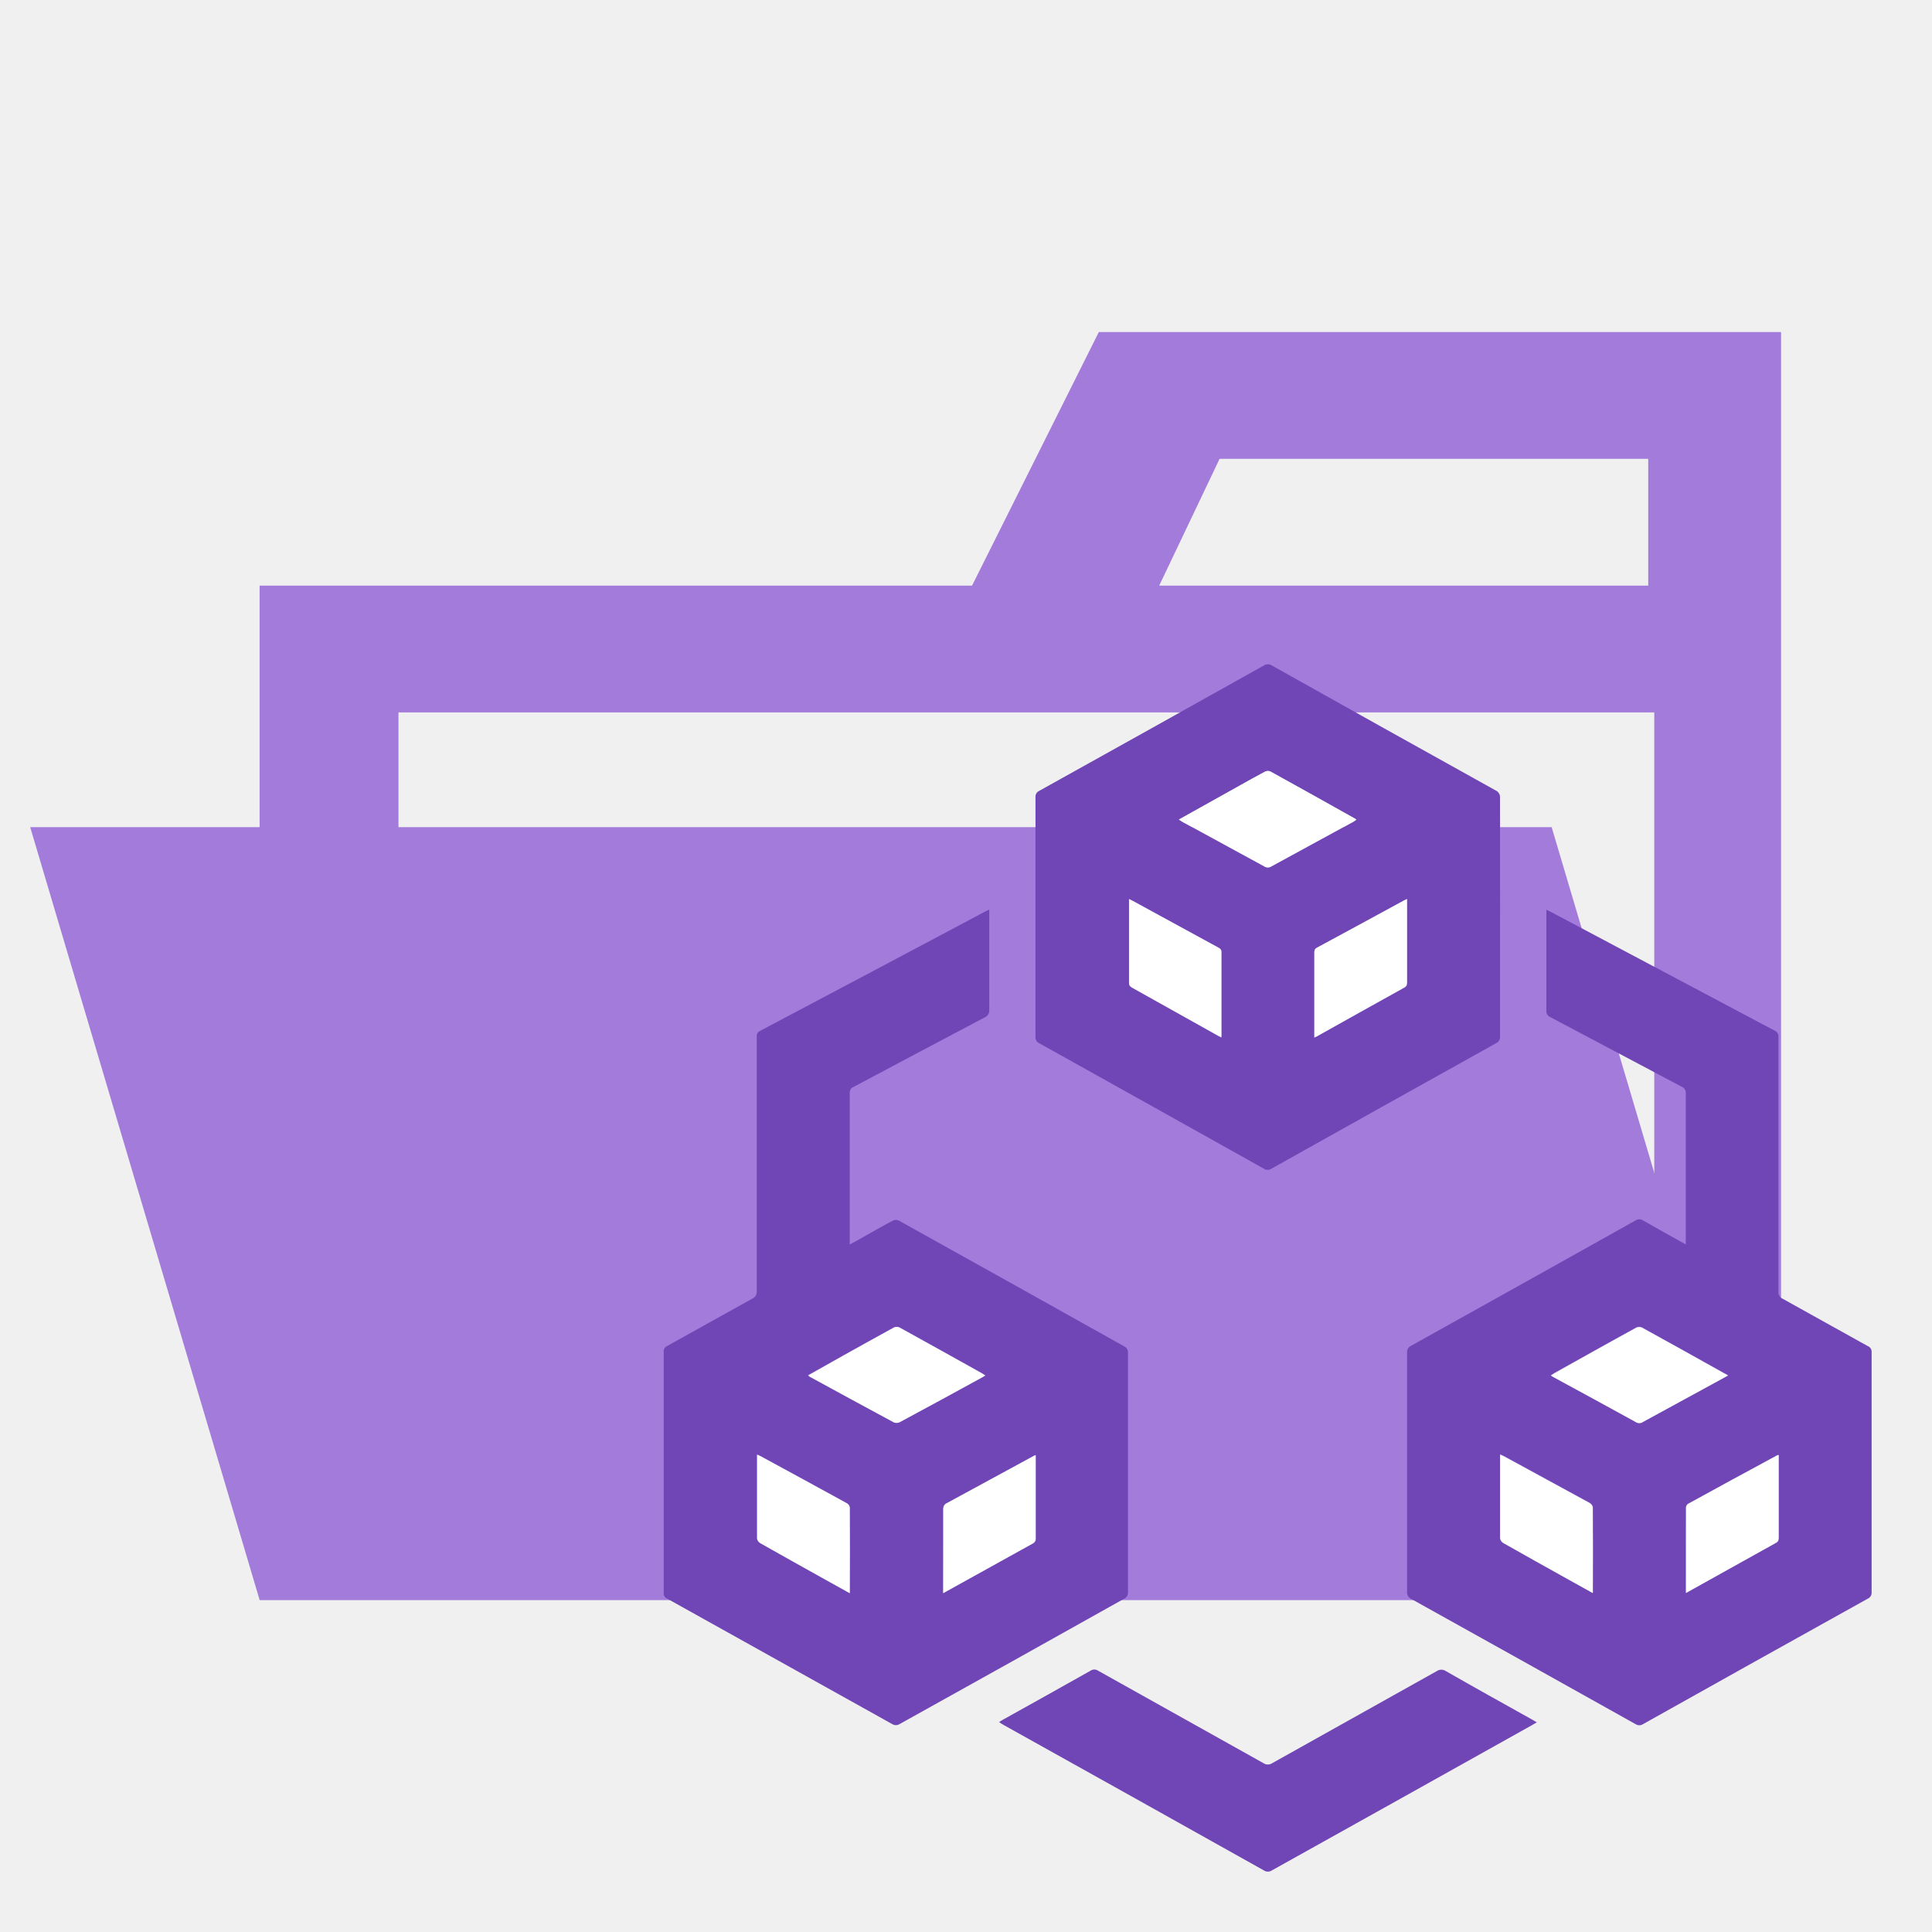
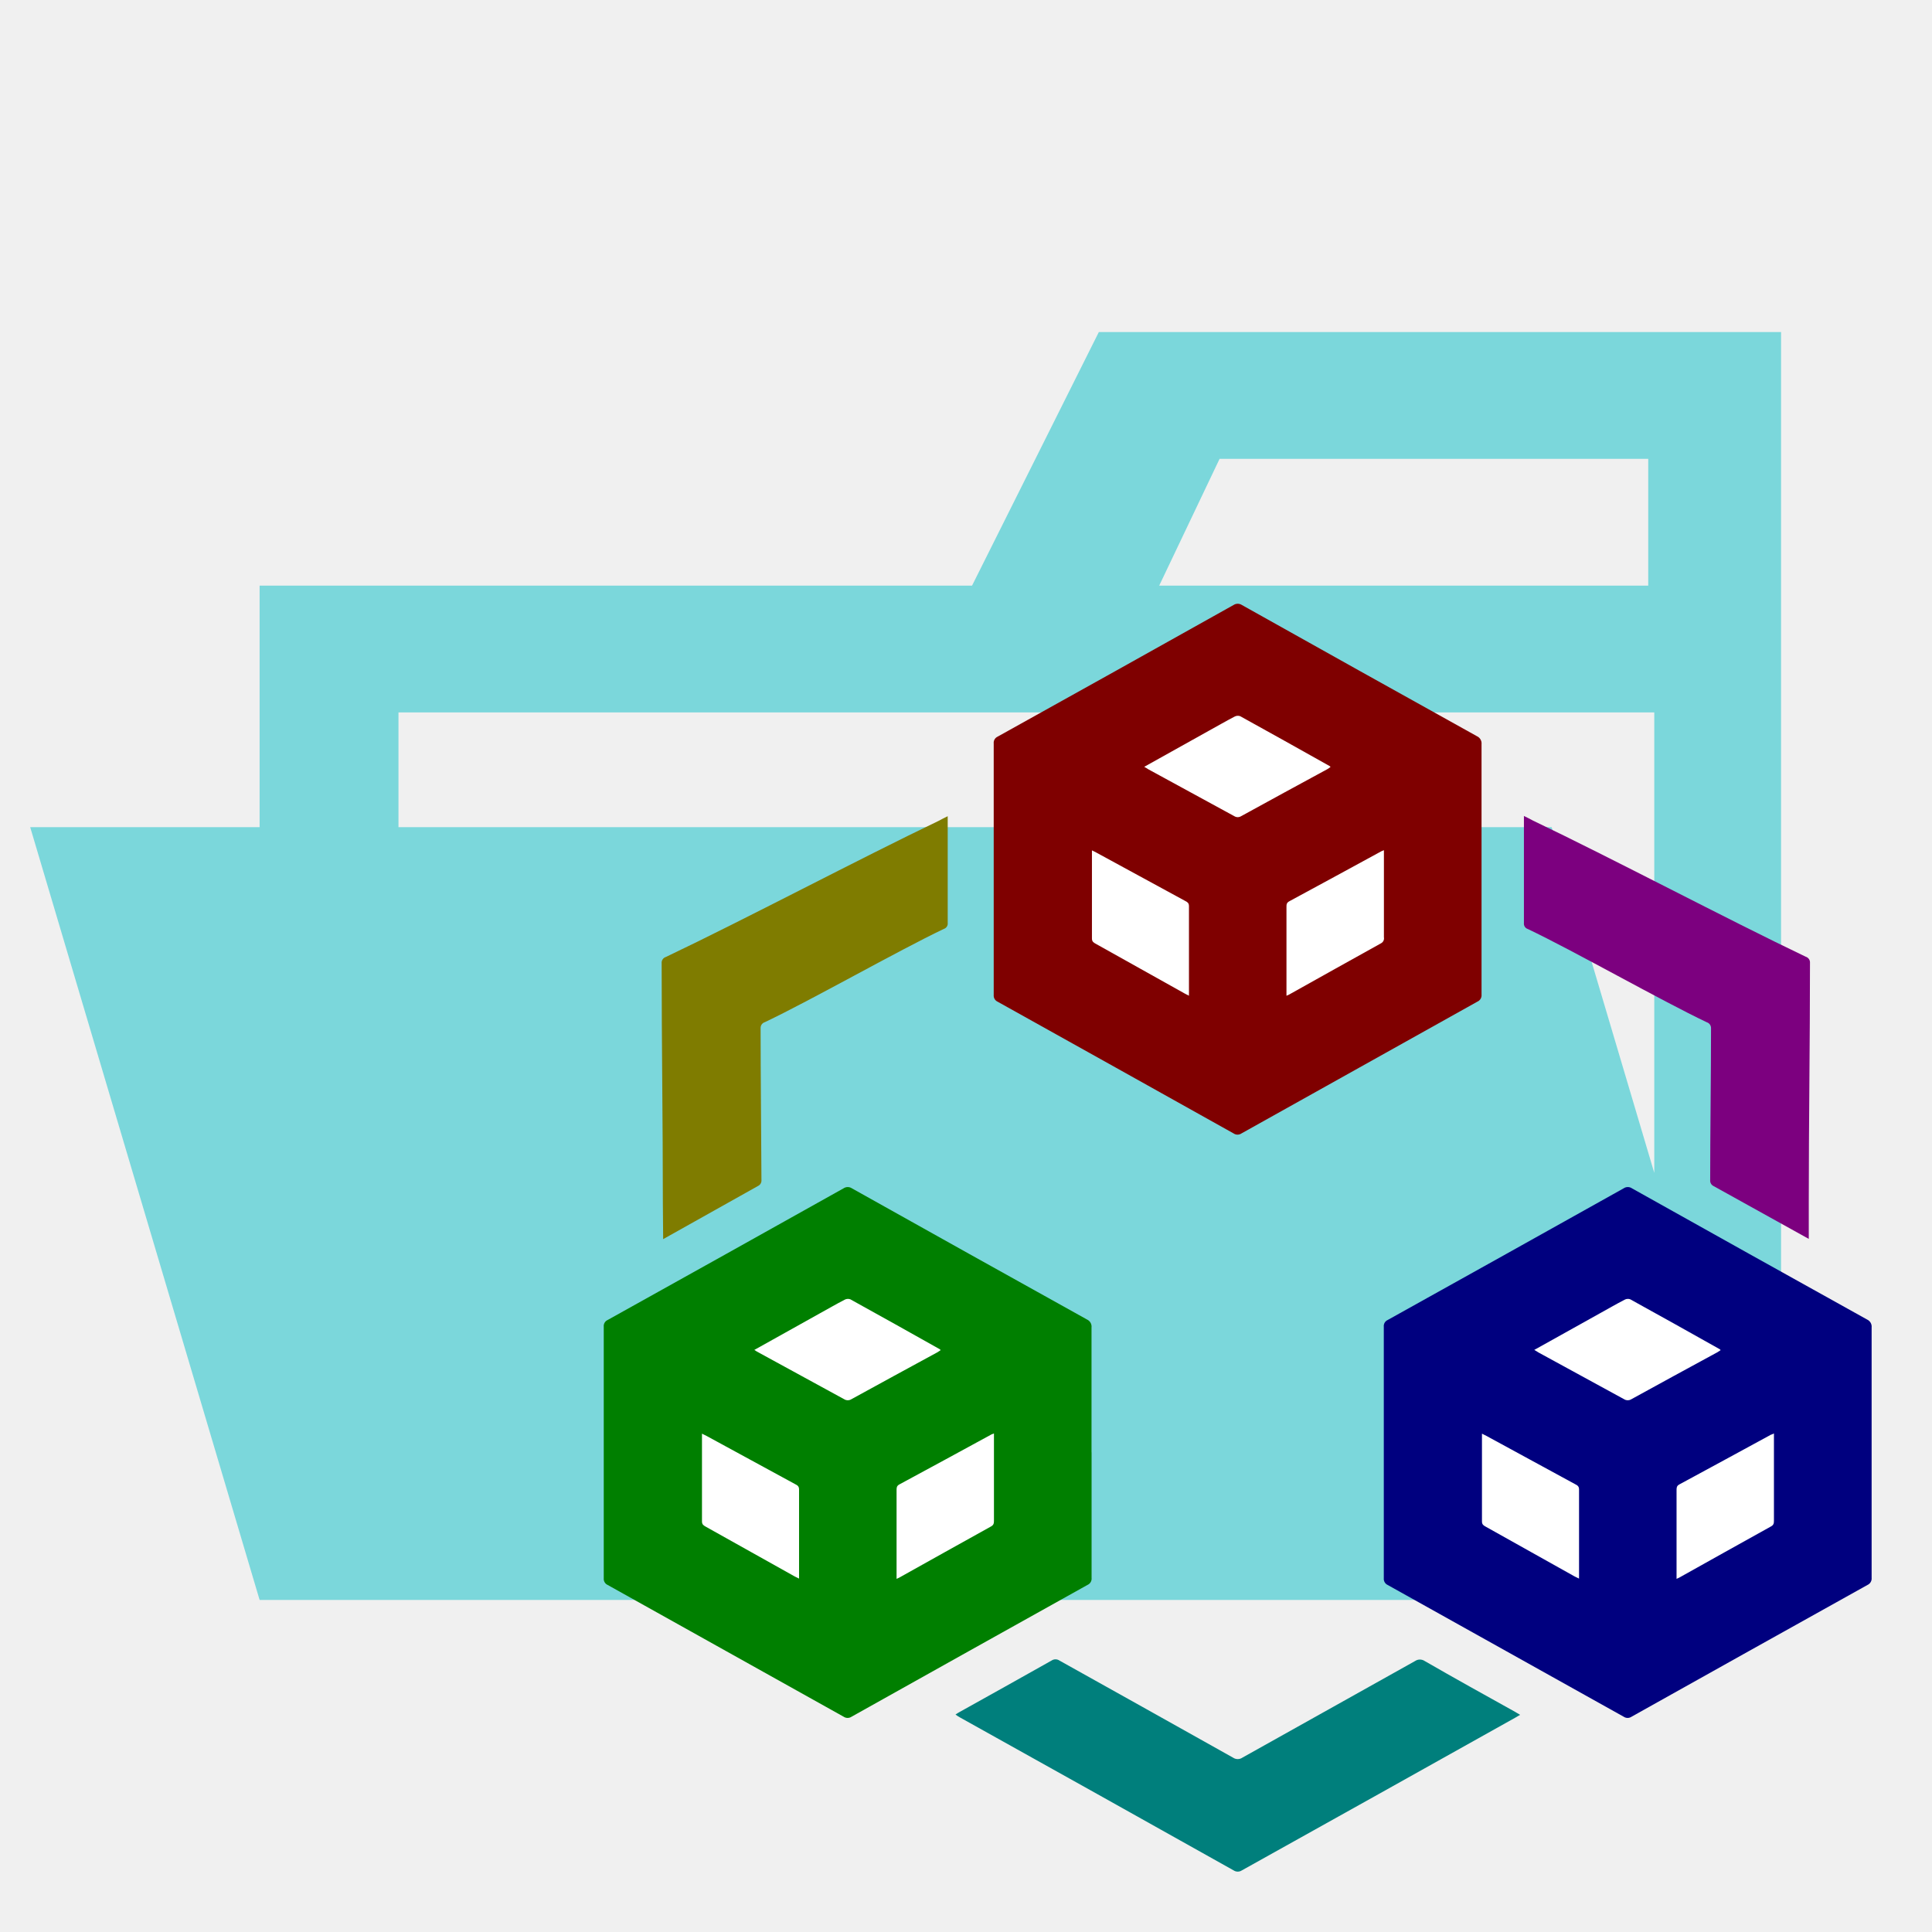
<svg xmlns="http://www.w3.org/2000/svg" viewBox="0 0 32 32">
-   <path d="M27.4,5.5H18.2L16.1,9.7H4.3V26.5H29.5V5.5Zm0,18.7H6.6V11.8H27.4Zm0-14.5H19.2l1-2.1h7.1V9.7Z" style="fill:#a27bdb" />
-   <polygon points="25.7 13.7 0.5 13.7 4.3 26.5 29.5 26.5 25.7 13.7" style="fill:#a27bdb" />
-   <path d="M27.922,20.612v-.083c0-.806,0-1.612,0-2.419A.107.107,0,0,0,27.855,18c-.725-.383-1.449-.769-2.174-1.152a.107.107,0,0,1-.068-.111c0-.529,0-1.057,0-1.585v-.084c.032.015.054.025.076.037q1.851.983,3.7,1.963a.108.108,0,0,1,.068.112q0,2.106,0,4.212a.115.115,0,0,0,.069.119c.47.26.939.524,1.409.784A.1.1,0,0,1,31,22.4q0,1.986,0,3.973a.106.106,0,0,1-.064.106q-1.863,1.036-3.722,2.078a.112.112,0,0,1-.124,0q-1.857-1.04-3.716-2.074a.116.116,0,0,1-.068-.12q0-1.979,0-3.958a.112.112,0,0,1,.065-.114q1.863-1.037,3.722-2.078a.106.106,0,0,1,.118,0C27.442,20.345,27.675,20.474,27.922,20.612Zm.7,2.171c-.021-.014-.034-.026-.049-.034q-.687-.384-1.376-.765a.112.112,0,0,0-.093,0c-.453.249-.9.5-1.356.754-.019.011-.037.024-.061.039l.038.024q.691.377,1.383.755a.1.1,0,0,0,.105-.009l1.283-.7Zm-2.237,3.6c0-.484,0-.953,0-1.422a.108.108,0,0,0-.053-.071q-.708-.388-1.418-.773c-.019-.01-.039-.018-.064-.03,0,.47,0,.932,0,1.393a.115.115,0,0,0,.057.076c.363.206.728.409,1.092.612Zm1.538,0,.038-.017q.727-.407,1.456-.811c.044-.024.045-.055.045-.095q0-.648,0-1.3V24.1l-.017,0q-.743.4-1.486.809a.079.079,0,0,0-.033.059C27.922,25.434,27.922,25.9,27.922,26.383ZM16.385,15.066v.188c0,.489,0,.979,0,1.468a.128.128,0,0,1-.084.134q-1.08.57-2.16,1.145a.1.1,0,0,0-.067.1q0,1.226,0,2.45c0,.017,0,.034,0,.062.1-.053.186-.1.274-.152.148-.082.294-.167.444-.245a.11.11,0,0,1,.094,0q1.876,1.043,3.75,2.093a.109.109,0,0,1,.047.081q0,2,0,4a.11.11,0,0,1-.048.081q-1.872,1.05-3.749,2.093a.114.114,0,0,1-.094,0q-1.872-1.043-3.744-2.087a.094.094,0,0,1-.055-.1q0-1.994,0-3.988a.093.093,0,0,1,.058-.095c.47-.261.939-.524,1.409-.784a.122.122,0,0,0,.074-.124q0-2.1,0-4.2c0-.048,0-.084.055-.111q1.869-.988,3.737-1.981Zm-3.008,7.712a.323.323,0,0,0,.029.02c.466.254.932.509,1.4.76a.118.118,0,0,0,.1-.006q.681-.366,1.358-.738c.017-.009.033-.019.056-.033l-.044-.03q-.69-.386-1.382-.768a.111.111,0,0,0-.094.006c-.272.148-.542.3-.812.45Zm.7,3.609c0-.485,0-.954,0-1.423a.1.1,0,0,0-.054-.07q-.707-.388-1.417-.773c-.019-.011-.039-.018-.065-.03,0,.471,0,.932,0,1.393a.112.112,0,0,0,.057.076c.363.206.728.409,1.092.612Zm1.538,0,.046-.021q.722-.4,1.443-.8a.089.089,0,0,0,.05-.092q0-.66,0-1.321c0-.017,0-.033,0-.05a.163.163,0,0,0-.021.005c-.492.267-.983.533-1.472.8a.1.1,0,0,0-.039.079c0,.191,0,.382,0,.572Zm9.23-11.2c0,.66,0,1.32,0,1.979a.111.111,0,0,1-.066.113q-1.861,1.037-3.72,2.078a.112.112,0,0,1-.125,0q-1.86-1.041-3.72-2.077a.107.107,0,0,1-.063-.108q0-1.982,0-3.965a.106.106,0,0,1,.062-.108q1.861-1.035,3.72-2.076a.119.119,0,0,1,.133,0q1.851,1.038,3.707,2.069a.123.123,0,0,1,.072.126C24.845,13.872,24.846,14.529,24.846,15.186Zm-5.318-1.611c.026.016.043.029.062.039q.68.37,1.357.74a.1.1,0,0,0,.105,0q.681-.373,1.364-.744c.016-.009.031-.022.048-.033-.008-.008-.011-.013-.016-.015q-.7-.394-1.41-.786a.108.108,0,0,0-.089.007c-.134.07-.265.146-.4.22Zm.7,3.608c0-.017.005-.027.005-.036,0-.459,0-.917,0-1.375,0-.052-.028-.065-.062-.083l-1.4-.764c-.021-.012-.044-.022-.069-.034,0,.016,0,.023,0,.031,0,.453,0,.906,0,1.359,0,.05.028.065.062.084l1.4.783C20.177,17.16,20.2,17.17,20.226,17.183Zm3.081-2.293a.4.4,0,0,0-.042.018c-.484.263-.967.527-1.452.788-.045.024-.044.055-.044.094v1.329c0,.019,0,.038,0,.066l.041-.019c.483-.27.966-.541,1.45-.809.044-.024.045-.055.045-.094q0-.65,0-1.3ZM16.625,28.572q2.154,1.2,4.309,2.408a.118.118,0,0,0,.132,0q2.154-1.2,4.31-2.407c.024-.013.047-.028.078-.046l-.082-.048c-.475-.265-.95-.529-1.423-.8a.134.134,0,0,0-.152,0q-1.362.764-2.724,1.524a.13.13,0,0,1-.147,0q-1.368-.767-2.738-1.531a.11.11,0,0,0-.125,0c-.482.272-.966.541-1.45.811-.019.01-.038.023-.065.04C16.578,28.544,16.6,28.559,16.625,28.572Z" style="fill:#7045b5" />
-   <path d="M28.621,22.783l-.126.07-1.283.7a.1.1,0,0,1-.105.009q-.69-.38-1.383-.755l-.038-.024c.024-.015.042-.028.061-.039.452-.252.9-.505,1.356-.754a.112.112,0,0,1,.093,0q.69.379,1.376.765C28.587,22.757,28.6,22.769,28.621,22.783Zm-2.24,2.182a.108.108,0,0,0-.053-.071q-.708-.388-1.418-.773c-.019-.01-.039-.018-.064-.03,0,.47,0,.932,0,1.393a.115.115,0,0,0,.057.076c.363.206.728.409,1.092.612l.387.215C26.384,25.9,26.385,25.434,26.381,24.965Zm1.579,1.4q.727-.407,1.456-.811c.044-.024.045-.055.045-.095q0-.648,0-1.3V24.1l-.017,0q-.743.4-1.486.809a.079.079,0,0,0-.033.059c0,.469,0,.938,0,1.418ZM13.406,22.8c.466.254.932.509,1.4.76a.118.118,0,0,0,.1-.006q.681-.366,1.358-.738c.017-.009.033-.019.056-.033l-.044-.03q-.69-.386-1.382-.768a.111.111,0,0,0-.094.006c-.272.148-.542.3-.812.45l-.6.339A.323.323,0,0,0,13.406,22.8Zm.669,2.166a.1.1,0,0,0-.054-.07q-.707-.388-1.417-.773c-.019-.011-.039-.018-.065-.03,0,.471,0,.932,0,1.393a.112.112,0,0,0,.057.076c.363.206.728.409,1.092.612l.387.215C14.078,25.9,14.078,25.433,14.075,24.964Zm1.587,1.4q.722-.4,1.443-.8a.089.089,0,0,0,.05-.092q0-.66,0-1.321c0-.017,0-.033,0-.05a.163.163,0,0,0-.021.005c-.492.267-.983.533-1.472.8a.1.1,0,0,0-.039.079c0,.191,0,.382,0,.572v.829ZM19.59,13.614q.68.37,1.357.74a.1.1,0,0,0,.105,0q.681-.373,1.364-.744c.016-.009.031-.022.048-.033-.008-.008-.011-.013-.016-.015q-.7-.394-1.41-.786a.108.108,0,0,0-.089.007c-.134.07-.265.146-.4.22l-1.024.571C19.554,13.591,19.571,13.6,19.59,13.614Zm.641,3.533c0-.459,0-.917,0-1.375,0-.052-.028-.065-.062-.083l-1.4-.764c-.021-.012-.044-.022-.069-.034,0,.016,0,.023,0,.031,0,.453,0,.906,0,1.359,0,.05.028.065.062.084l1.4.783c.021.012.044.022.07.035C20.228,17.166,20.231,17.156,20.231,17.147Zm3.034-2.239c-.484.263-.967.527-1.452.788-.045.024-.044.055-.044.094v1.329c0,.019,0,.038,0,.066l.041-.019c.483-.27.966-.541,1.45-.809.044-.024.045-.055.045-.094q0-.65,0-1.3V14.89A.4.4,0,0,0,23.265,14.908Z" style="fill:#fff" />
+   <path d="M27.4,5.5H18.2L16.1,9.7H4.3V26.5H29.5V5.5Zm0,18.7H6.6V11.8H27.4Zm0-14.5H19.2l1-2.1h7.1V9.7Zm-1.7,4H.5L4.3,26.5H29.5Z" style="fill:#7bd7db" />
+   <path d="M28.621,22.783l-.126.07-1.283.7a.1.1,0,0,1-.105.009q-.69-.38-1.383-.755l-.038-.024c.024-.015.042-.028.061-.039.452-.252.9-.5,1.356-.754a.116.116,0,0,1,.093,0q.69.38,1.376.765A.141.141,0,0,1,28.621,22.783Zm-2.24,2.182a.109.109,0,0,0-.053-.071q-.708-.388-1.418-.773c-.019-.01-.039-.018-.064-.03v1.393a.116.116,0,0,0,.057.076c.363.206.728.409,1.092.612l.387.215C26.384,25.9,26.385,25.434,26.381,24.965Zm1.579,1.4q.727-.406,1.456-.811c.044-.024.045-.055.045-.095V24.1h-.017q-.742.4-1.486.809a.081.081,0,0,0-.033.059v1.418ZM13.406,22.8c.466.254.932.509,1.4.76a.117.117,0,0,0,.1-.006q.681-.366,1.358-.738c.017-.009.033-.019.056-.033l-.044-.03q-.69-.386-1.382-.768a.111.111,0,0,0-.094.006c-.272.148-.542.3-.812.45l-.6.339Zm.669,2.166a.1.1,0,0,0-.054-.07q-.707-.389-1.417-.773c-.019-.011-.039-.018-.065-.03v1.393a.113.113,0,0,0,.057.076c.363.206.728.409,1.092.612l.387.215c0-.489,0-.956,0-1.425Zm1.587,1.4,1.443-.8a.089.089,0,0,0,.05-.092V24.1l-.021,0q-.738.4-1.472.8a.1.1,0,0,0-.039.079v1.4ZM19.59,13.614q.68.37,1.357.74a.1.1,0,0,0,.105,0q.681-.373,1.364-.744c.016-.009.031-.022.048-.033-.008-.008-.011-.013-.016-.015q-.7-.394-1.41-.786a.107.107,0,0,0-.089.007c-.134.07-.265.146-.4.22l-1.024.571A.716.716,0,0,1,19.59,13.614Zm.641,3.533V15.772c0-.052-.028-.065-.062-.083l-1.4-.764c-.021-.012-.044-.022-.069-.034v1.39c0,.05.028.065.062.084l1.4.783c.021.012.044.022.07.035A.112.112,0,0,1,20.231,17.147Zm3.034-2.239c-.484.263-.967.527-1.452.788-.045.024-.044.055-.044.094v1.395l.041-.019c.483-.27.966-.541,1.45-.809.044-.024.045-.055.045-.094V14.89A.287.287,0,0,0,23.265,14.908Z" style="fill:#fff" />
+   <path d="M15.907,28.45q2.262,1.26,4.525,2.529a.124.124,0,0,0,.138,0q2.262-1.26,4.526-2.528c.026-.014.05-.029.082-.048l-.086-.051c-.5-.278-1-.555-1.494-.84a.142.142,0,0,0-.16,0q-1.43.8-2.86,1.6a.137.137,0,0,1-.155,0q-1.435-.805-2.875-1.608a.116.116,0,0,0-.131,0c-.506.286-1.015.568-1.523.852-.02.01-.04.024-.068.042A.657.657,0,0,0,15.907,28.45Z" style="fill:#007f7c" />
+   <path d="M10.984,20.524l-.005-.6c0-1.328-.02-2.64-.02-3.968a.1.1,0,0,1,.071-.106c1.3-.618,3.221-1.634,4.517-2.254.023-.012.117-.063.15-.077v1.767a.093.093,0,0,1-.065.1c-.762.363-2.2,1.182-2.963,1.544a.1.1,0,0,0-.071.1c0,.764.011,1.753.014,2.514a.1.1,0,0,1-.058.1C12.04,19.931,10.984,20.524,10.984,20.524Z" style="fill:#7f7c00" />
+   <path d="M28.384,19.646a.1.1,0,0,1-.058-.1c0-.761.014-1.75.014-2.514a.1.1,0,0,0-.07-.1c-.762-.362-2.2-1.181-2.963-1.544a.093.093,0,0,1-.066-.1V13.515c.033.014.128.065.151.077,1.3.62,3.221,1.636,4.516,2.254a.1.1,0,0,1,.071.106c0,1.328-.02,2.64-.02,3.968l0,.6S28.9,19.931,28.384,19.646Z" style="fill:#7c007f" />
+   <path d="M24.539,14.394v2.078a.116.116,0,0,1-.07.119q-1.953,1.089-3.906,2.182a.116.116,0,0,1-.131,0q-1.954-1.093-3.907-2.181a.112.112,0,0,1-.066-.113V12.315a.112.112,0,0,1,.065-.114q1.955-1.086,3.907-2.18a.126.126,0,0,1,.139,0q1.944,1.09,3.893,2.173a.131.131,0,0,1,.076.132q0,1.031,0,2.067Z" style="fill:#7f0000" />
+   <path d="M19.02,12.742l1.425.777a.106.106,0,0,0,.111,0q.714-.392,1.432-.781c.017-.009.032-.023.05-.035-.008-.008-.011-.013-.016-.015q-.736-.414-1.481-.826a.115.115,0,0,0-.094.008c-.14.073-.278.153-.42.231l-1.075.6C18.982,12.718,19,12.728,19.02,12.742Zm.673,3.71V15.008c0-.054-.029-.068-.065-.087l-1.47-.8c-.022-.013-.046-.023-.072-.036v1.46c0,.052.029.068.065.088l1.47.822c.022.013.046.023.073.037A.125.125,0,0,1,19.693,16.452ZM22.879,14.1c-.508.276-1.015.554-1.524.828-.048.025-.047.057-.047.1v1.465l.044-.02c.507-.283,1.014-.568,1.522-.849a.092.092,0,0,0,.048-.1V14.082Z" style="fill:#fff" />
+   <path d="M31,24.055v2.078a.117.117,0,0,1-.069.119q-1.955,1.089-3.907,2.182a.116.116,0,0,1-.131,0q-1.953-1.092-3.907-2.181a.112.112,0,0,1-.066-.113V21.976a.11.11,0,0,1,.065-.113q1.954-1.087,3.907-2.18a.122.122,0,0,1,.139,0q1.944,1.089,3.893,2.172a.13.13,0,0,1,.076.133c0,.686,0,1.376,0,2.066Z" style="fill:#00007f" />
+   <path d="M25.48,22.4q.716.389,1.425.778a.11.11,0,0,0,.111,0q.715-.393,1.432-.782c.017-.009.033-.023.051-.034-.009-.009-.012-.014-.017-.016q-.735-.414-1.481-.826a.112.112,0,0,0-.093.008c-.141.073-.279.153-.42.231l-1.076.6A.724.724,0,0,1,25.48,22.4Zm.674,3.711V24.67c0-.055-.03-.069-.066-.088l-1.47-.8c-.022-.012-.046-.023-.072-.036V25.2c0,.053.029.068.065.088l1.47.823c.022.012.046.023.074.036A.094.094,0,0,1,26.154,26.114Zm3.186-2.352c-.509.276-1.016.554-1.525.828-.047.025-.046.058-.046.1v1.464l.043-.02c.507-.283,1.014-.568,1.522-.849.047-.025.048-.058.048-.1V23.743A.408.408,0,0,0,29.34,23.762Z" style="fill:#fff" />
+   <path d="M18.08,24.055v2.078a.114.114,0,0,1-.069.119q-1.954,1.089-3.906,2.182a.118.118,0,0,1-.132,0q-1.953-1.092-3.906-2.181A.111.111,0,0,1,10,26.14V21.976a.11.11,0,0,1,.065-.113q1.954-1.087,3.906-2.18a.124.124,0,0,1,.14,0q1.944,1.089,3.893,2.172a.129.129,0,0,1,.075.133c0,.686,0,1.376,0,2.066Z" style="fill:#007f00" />
+   <path d="M12.562,22.4q.714.389,1.425.778a.108.108,0,0,0,.11,0q.716-.393,1.433-.782c.016-.009.032-.023.05-.034-.008-.009-.012-.014-.017-.016q-.735-.414-1.48-.826a.115.115,0,0,0-.094.008c-.141.073-.278.153-.42.231l-1.075.6C12.524,22.379,12.542,22.389,12.562,22.4Zm.673,3.711V24.67c0-.055-.029-.069-.065-.088l-1.47-.8c-.022-.012-.046-.023-.073-.036V25.2c0,.053.03.068.065.088l1.471.823c.022.012.046.023.073.036A.118.118,0,0,1,13.235,26.114Zm3.186-2.352c-.508.276-1.015.554-1.525.828-.047.025-.046.058-.046.1v1.464l.043-.02c.507-.283,1.015-.568,1.523-.849.046-.025.047-.058.047-.1V23.743Z" style="fill:#fff" />
</svg>
